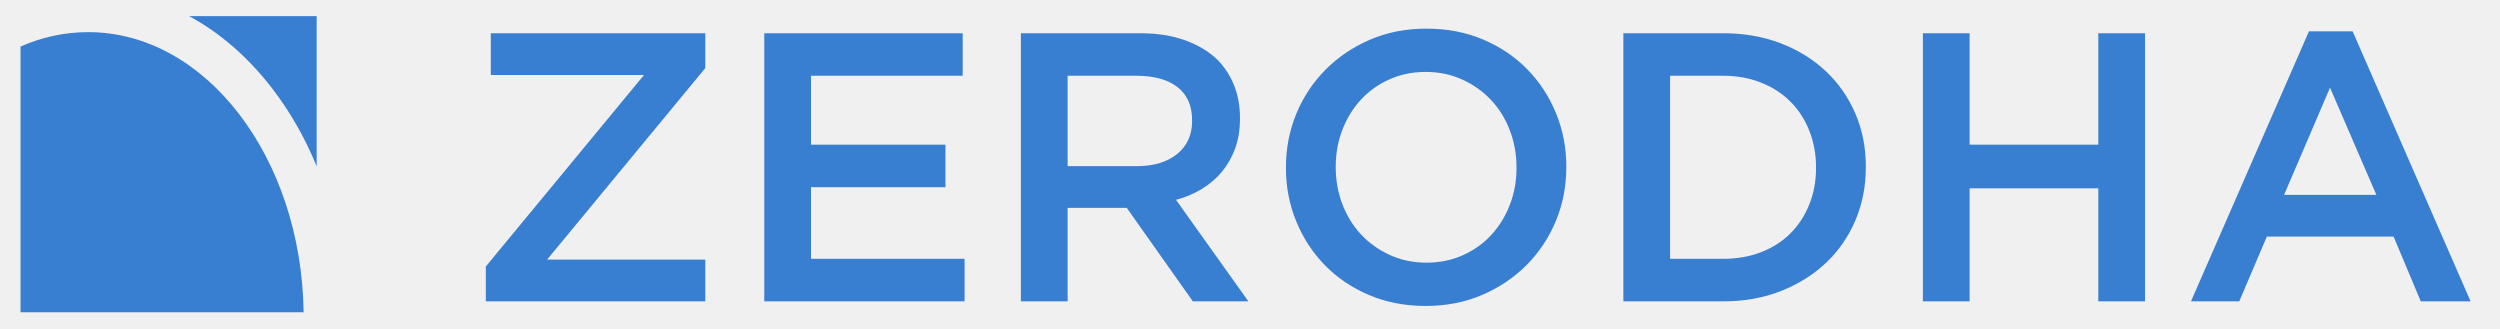
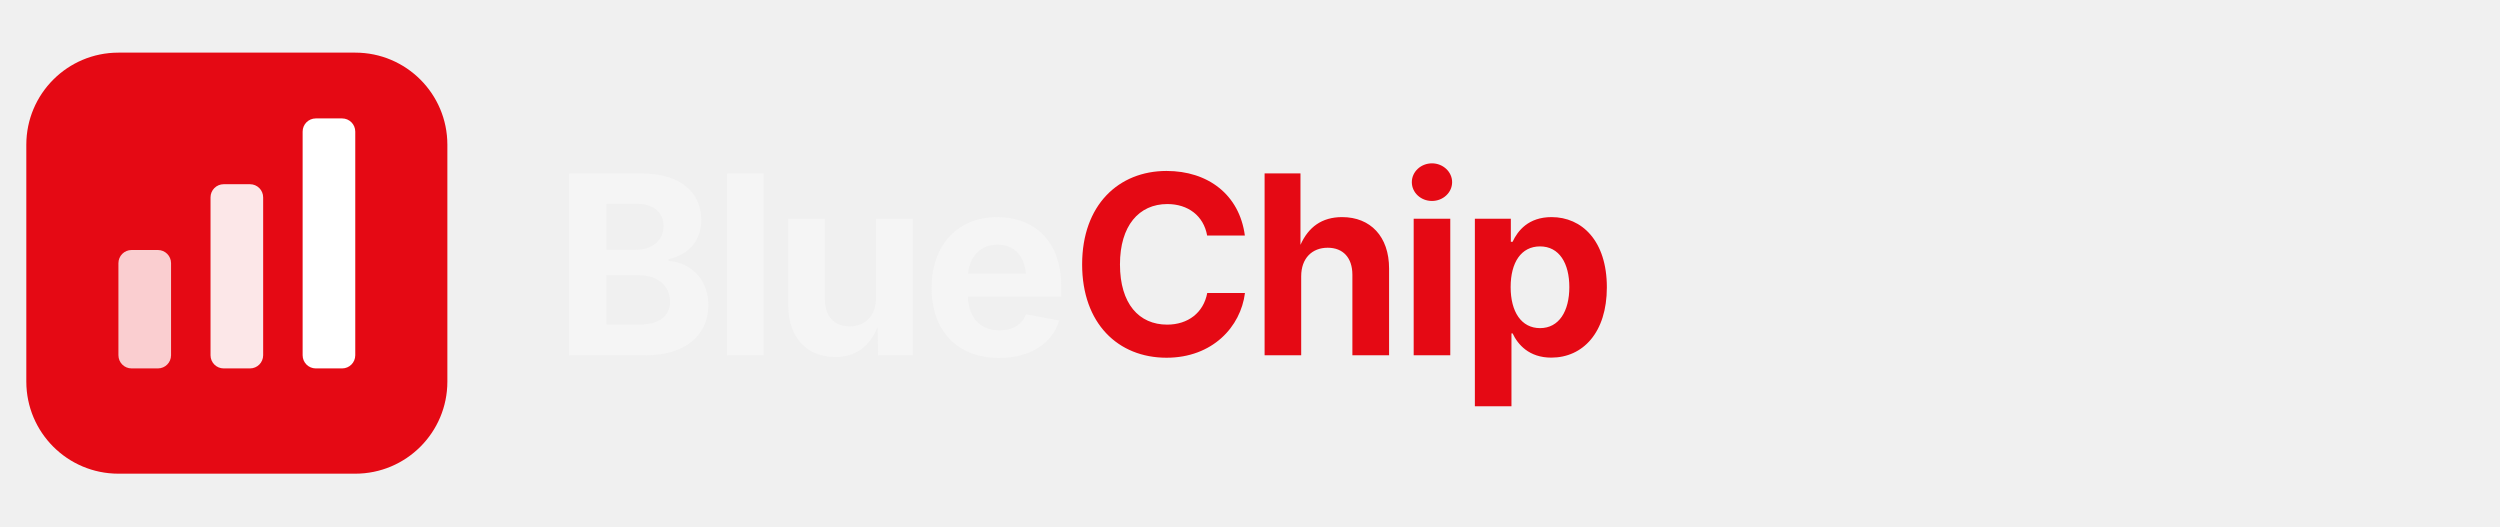
- <svg xmlns="http://www.w3.org/2000/svg" baseProfile="tiny" width="609" height="80">
-   <path d="M66.252 21.469c4.404 5.71 8.056 12.124 10.886 19.04V3.931H46.077c7.472 4.037 14.317 9.943 20.175 17.538zM21.473 7.828c-5.754 0-11.289 1.23-16.473 3.506v64.735h68.963c-.534-37.754-23.875-68.241-52.49-68.241" fill-rule="evenodd" fill="#387ed1" />
-   <path fill="#387ed1" d="M118.349 64.918l38.533-46.65H119.56V8.098h52.25v8.49l-38.533 46.651h38.533v10.169h-53.461v-8.49zm67.828-56.82h48.331v10.356H197.56v16.794h32.751v10.357H197.56v17.446h37.413v10.356h-48.796V8.098zm62.512 0h29.11c4.105 0 7.744.576 10.917 1.726s5.814 2.752 7.93 4.805c1.741 1.805 3.08 3.888 4.013 6.251s1.398 4.977 1.398 7.837v.187c0 2.675-.388 5.085-1.165 7.231s-1.853 4.044-3.22 5.691-3.001 3.049-4.898 4.198-3.997 2.038-6.297 2.659l17.633 24.725h-13.529l-16.097-22.765h-.186-14.227v22.765h-11.383V8.098zm28.231 32.375c4.115 0 7.393-.982 9.824-2.951s3.652-4.639 3.652-8.012v-.187c0-3.56-1.188-6.263-3.559-8.106s-5.709-2.764-10.014-2.764h-16.752v22.019h16.849zm70.389 34.055c-5.039 0-9.641-.886-13.807-2.658s-7.744-4.182-10.73-7.232-5.318-6.607-6.996-10.682-2.521-8.413-2.521-13.016v-.187c0-4.603.84-8.941 2.521-13.016s4.041-7.651 7.09-10.73 6.654-5.52 10.824-7.324 8.768-2.706 13.807-2.706 9.641.886 13.809 2.659 7.744 4.184 10.73 7.231 5.316 6.609 6.996 10.683 2.521 8.413 2.521 13.015v.187c0 4.604-.84 8.943-2.521 13.015s-4.043 7.651-7.09 10.73-6.656 5.521-10.824 7.324-8.77 2.707-13.809 2.707zm.187-10.543c3.221 0 6.178-.606 8.871-1.819s5.002-2.86 6.922-4.944 3.422-4.526 4.506-7.325 1.625-5.785 1.625-8.956v-.187c0-3.172-.541-6.173-1.625-9.004s-2.604-5.286-4.553-7.37-4.289-3.747-7.016-4.992-5.697-1.866-8.918-1.866-6.178.606-8.871 1.819-5.002 2.862-6.922 4.945-3.422 4.525-4.508 7.324-1.625 5.785-1.625 8.957v.187c0 3.172.541 6.173 1.625 9.002s2.604 5.289 4.555 7.372 4.289 3.748 7.014 4.991 5.699 1.866 8.92 1.866zm47.955-55.887h24.354c5.1 0 9.779.825 14.043 2.473s7.928 3.934 11.008 6.857 5.457 6.361 7.139 10.311 2.52 8.227 2.52 12.829v.187c0 4.604-.84 8.896-2.52 12.875s-4.059 7.435-7.139 10.356-6.748 5.226-11.008 6.904-8.943 2.519-14.043 2.519h-24.354V8.098zm24.26 54.954c3.42 0 6.531-.545 9.33-1.639s5.18-2.622 7.137-4.589 3.482-4.312 4.572-7.03 1.635-5.667 1.635-8.854v-.187c0-3.186-.547-6.152-1.635-8.9s-2.613-5.106-4.572-7.074-4.338-3.514-7.137-4.639-5.91-1.687-9.33-1.687h-12.877v44.598h12.877zm48.703-54.954h11.383v27.151h31.352V8.098h11.383v65.311h-11.383V45.885h-31.352v27.523h-11.383V8.098zm94.049-.467H573.1l28.736 65.777h-12.129l-6.625-15.768h-30.883l-6.719 15.768h-11.756l28.739-65.777zm16.422 39.841l-11.291-26.125-11.197 26.125h22.488z" />
+ <svg xmlns="http://www.w3.org/2000/svg" viewBox="0 0 380 80" width="380" height="80">
+   <rect x="4" y="8" width="64" height="64" rx="14" fill="#e50914" />
+   <rect x="18" y="38" width="8" height="18" rx="2" fill="#ffffff" opacity="0.8" />
+   <rect x="32" y="28" width="8" height="28" rx="2" fill="#ffffff" opacity="0.9" />
+   <rect x="46" y="18" width="8" height="38" rx="2" fill="#ffffff" />
+   <text x="84" y="54" font-family="Inter, -apple-system, 'Segoe UI', Roboto, sans-serif" font-size="38" font-weight="700" fill="#f5f5f5" letter-spacing="-1">Blue<tspan fill="#e50914">Chip</tspan>
+   </text>
</svg>
